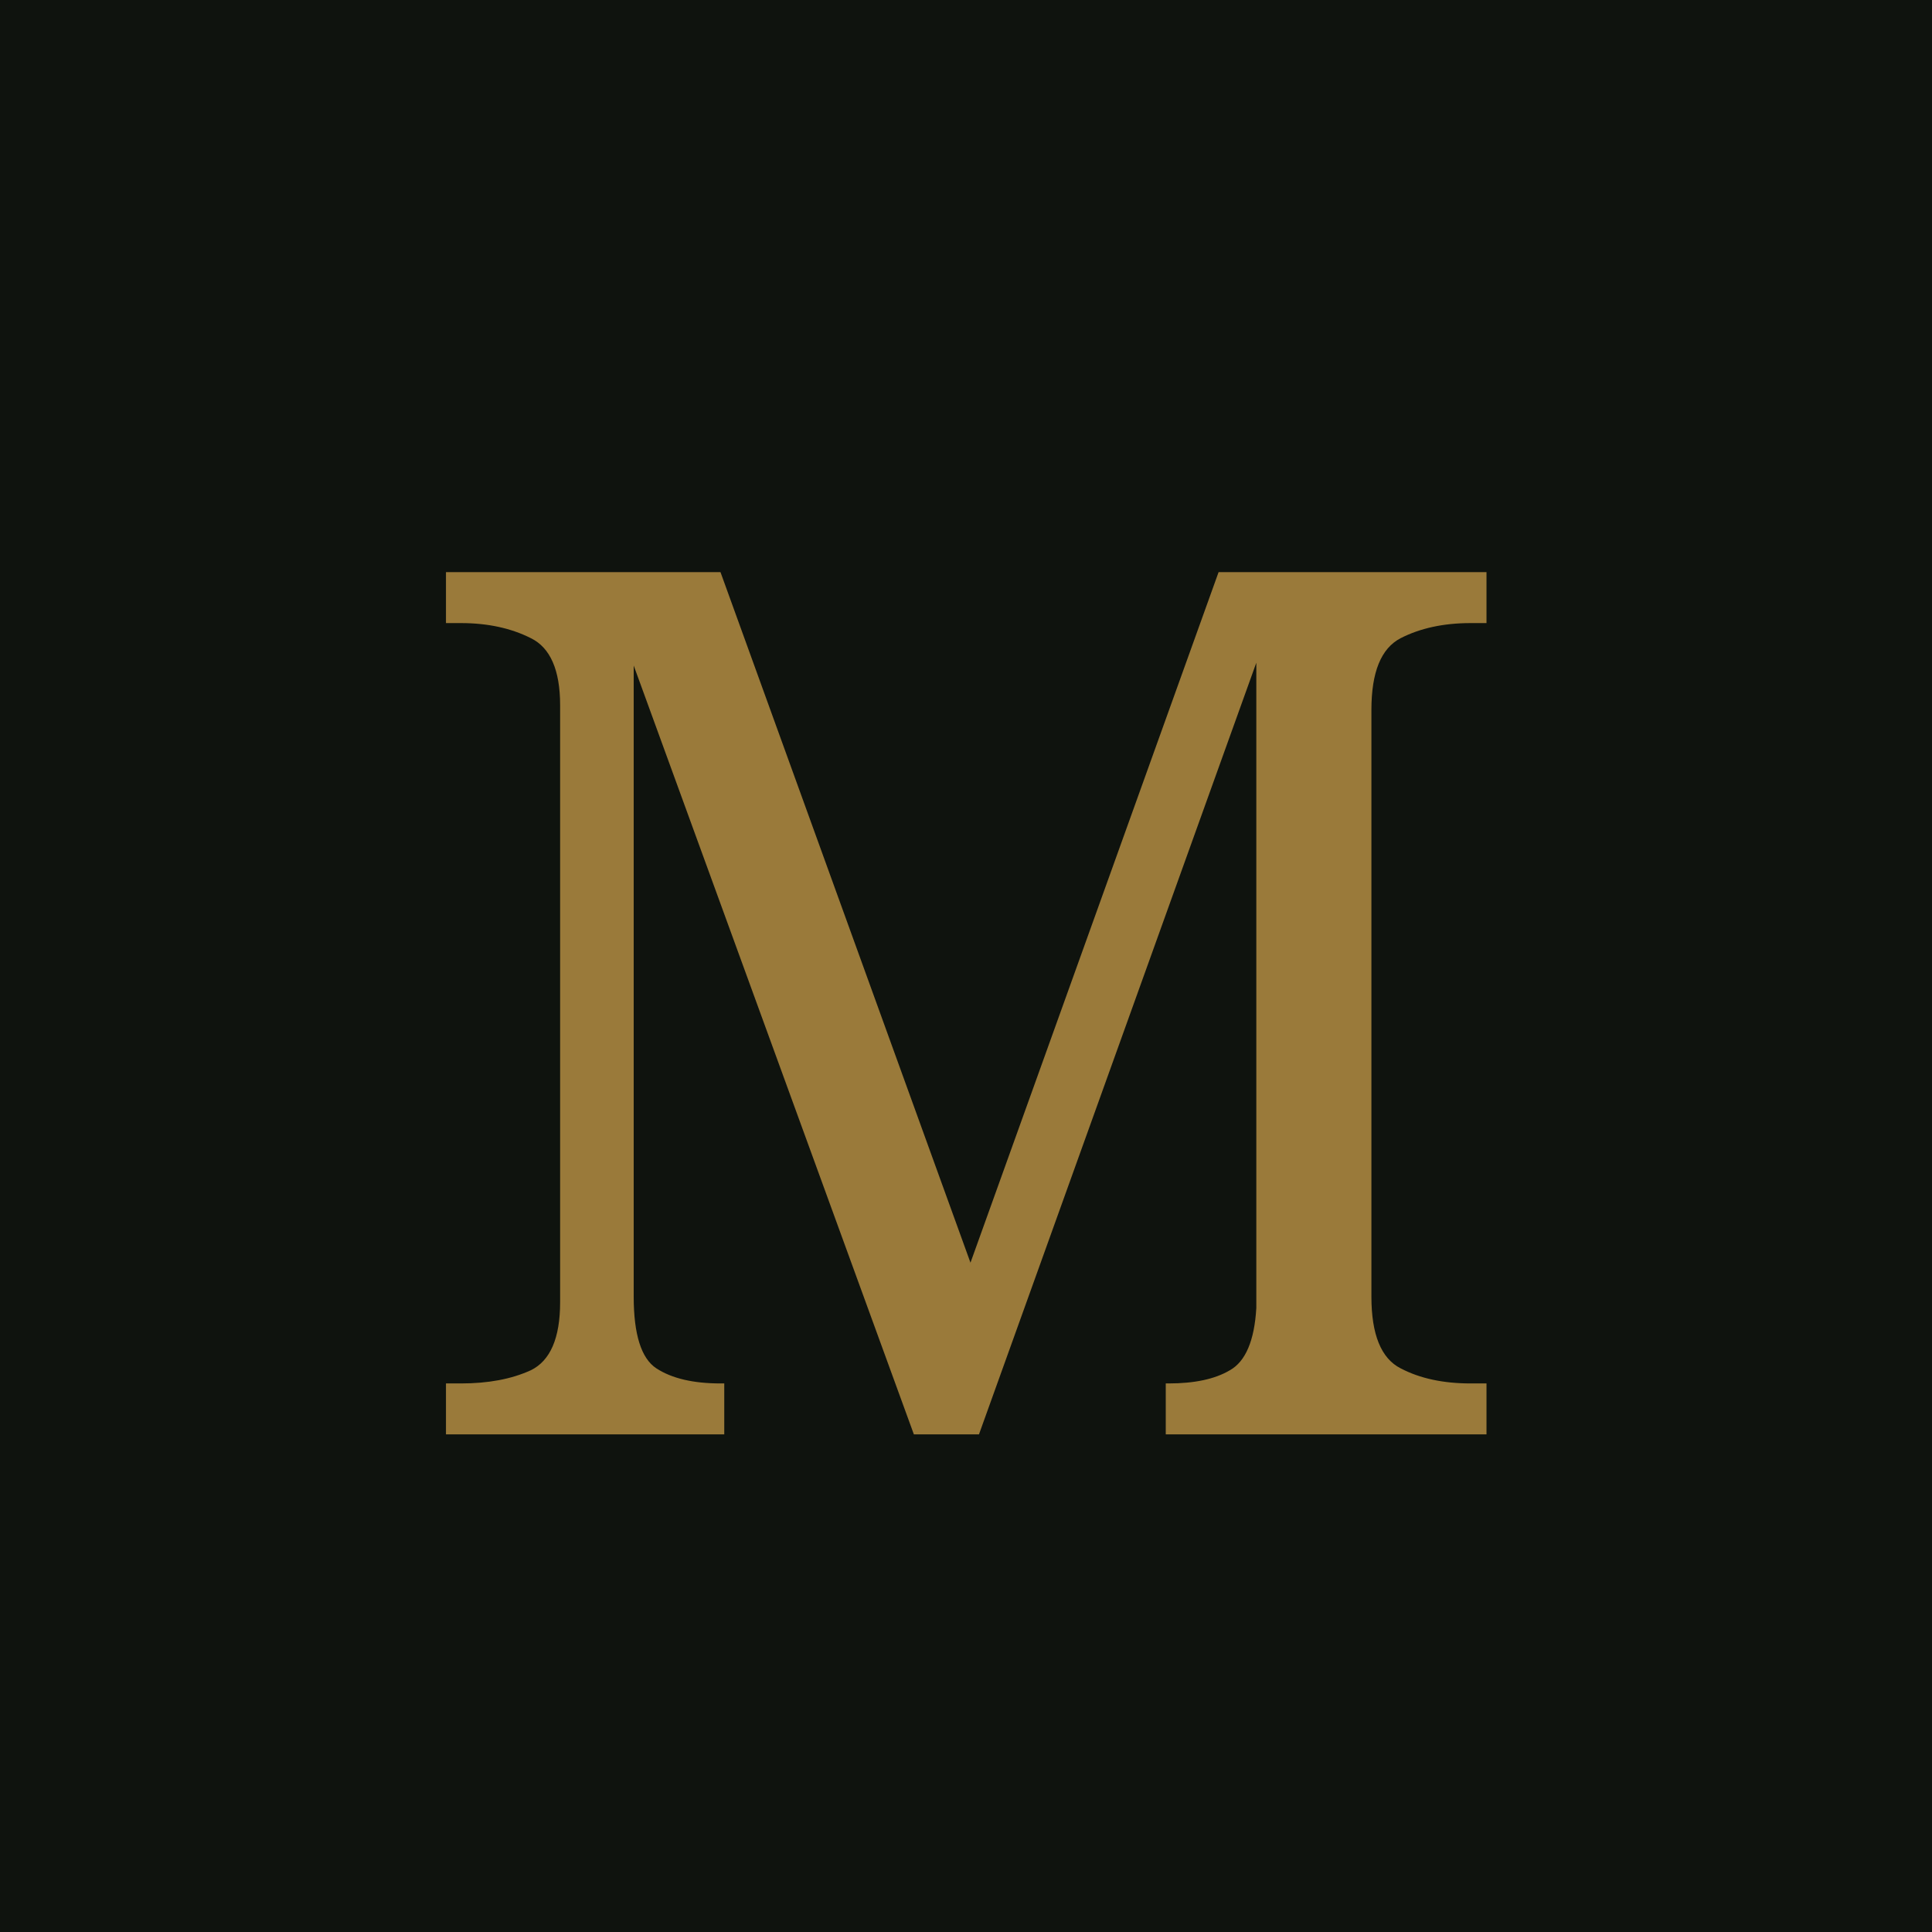
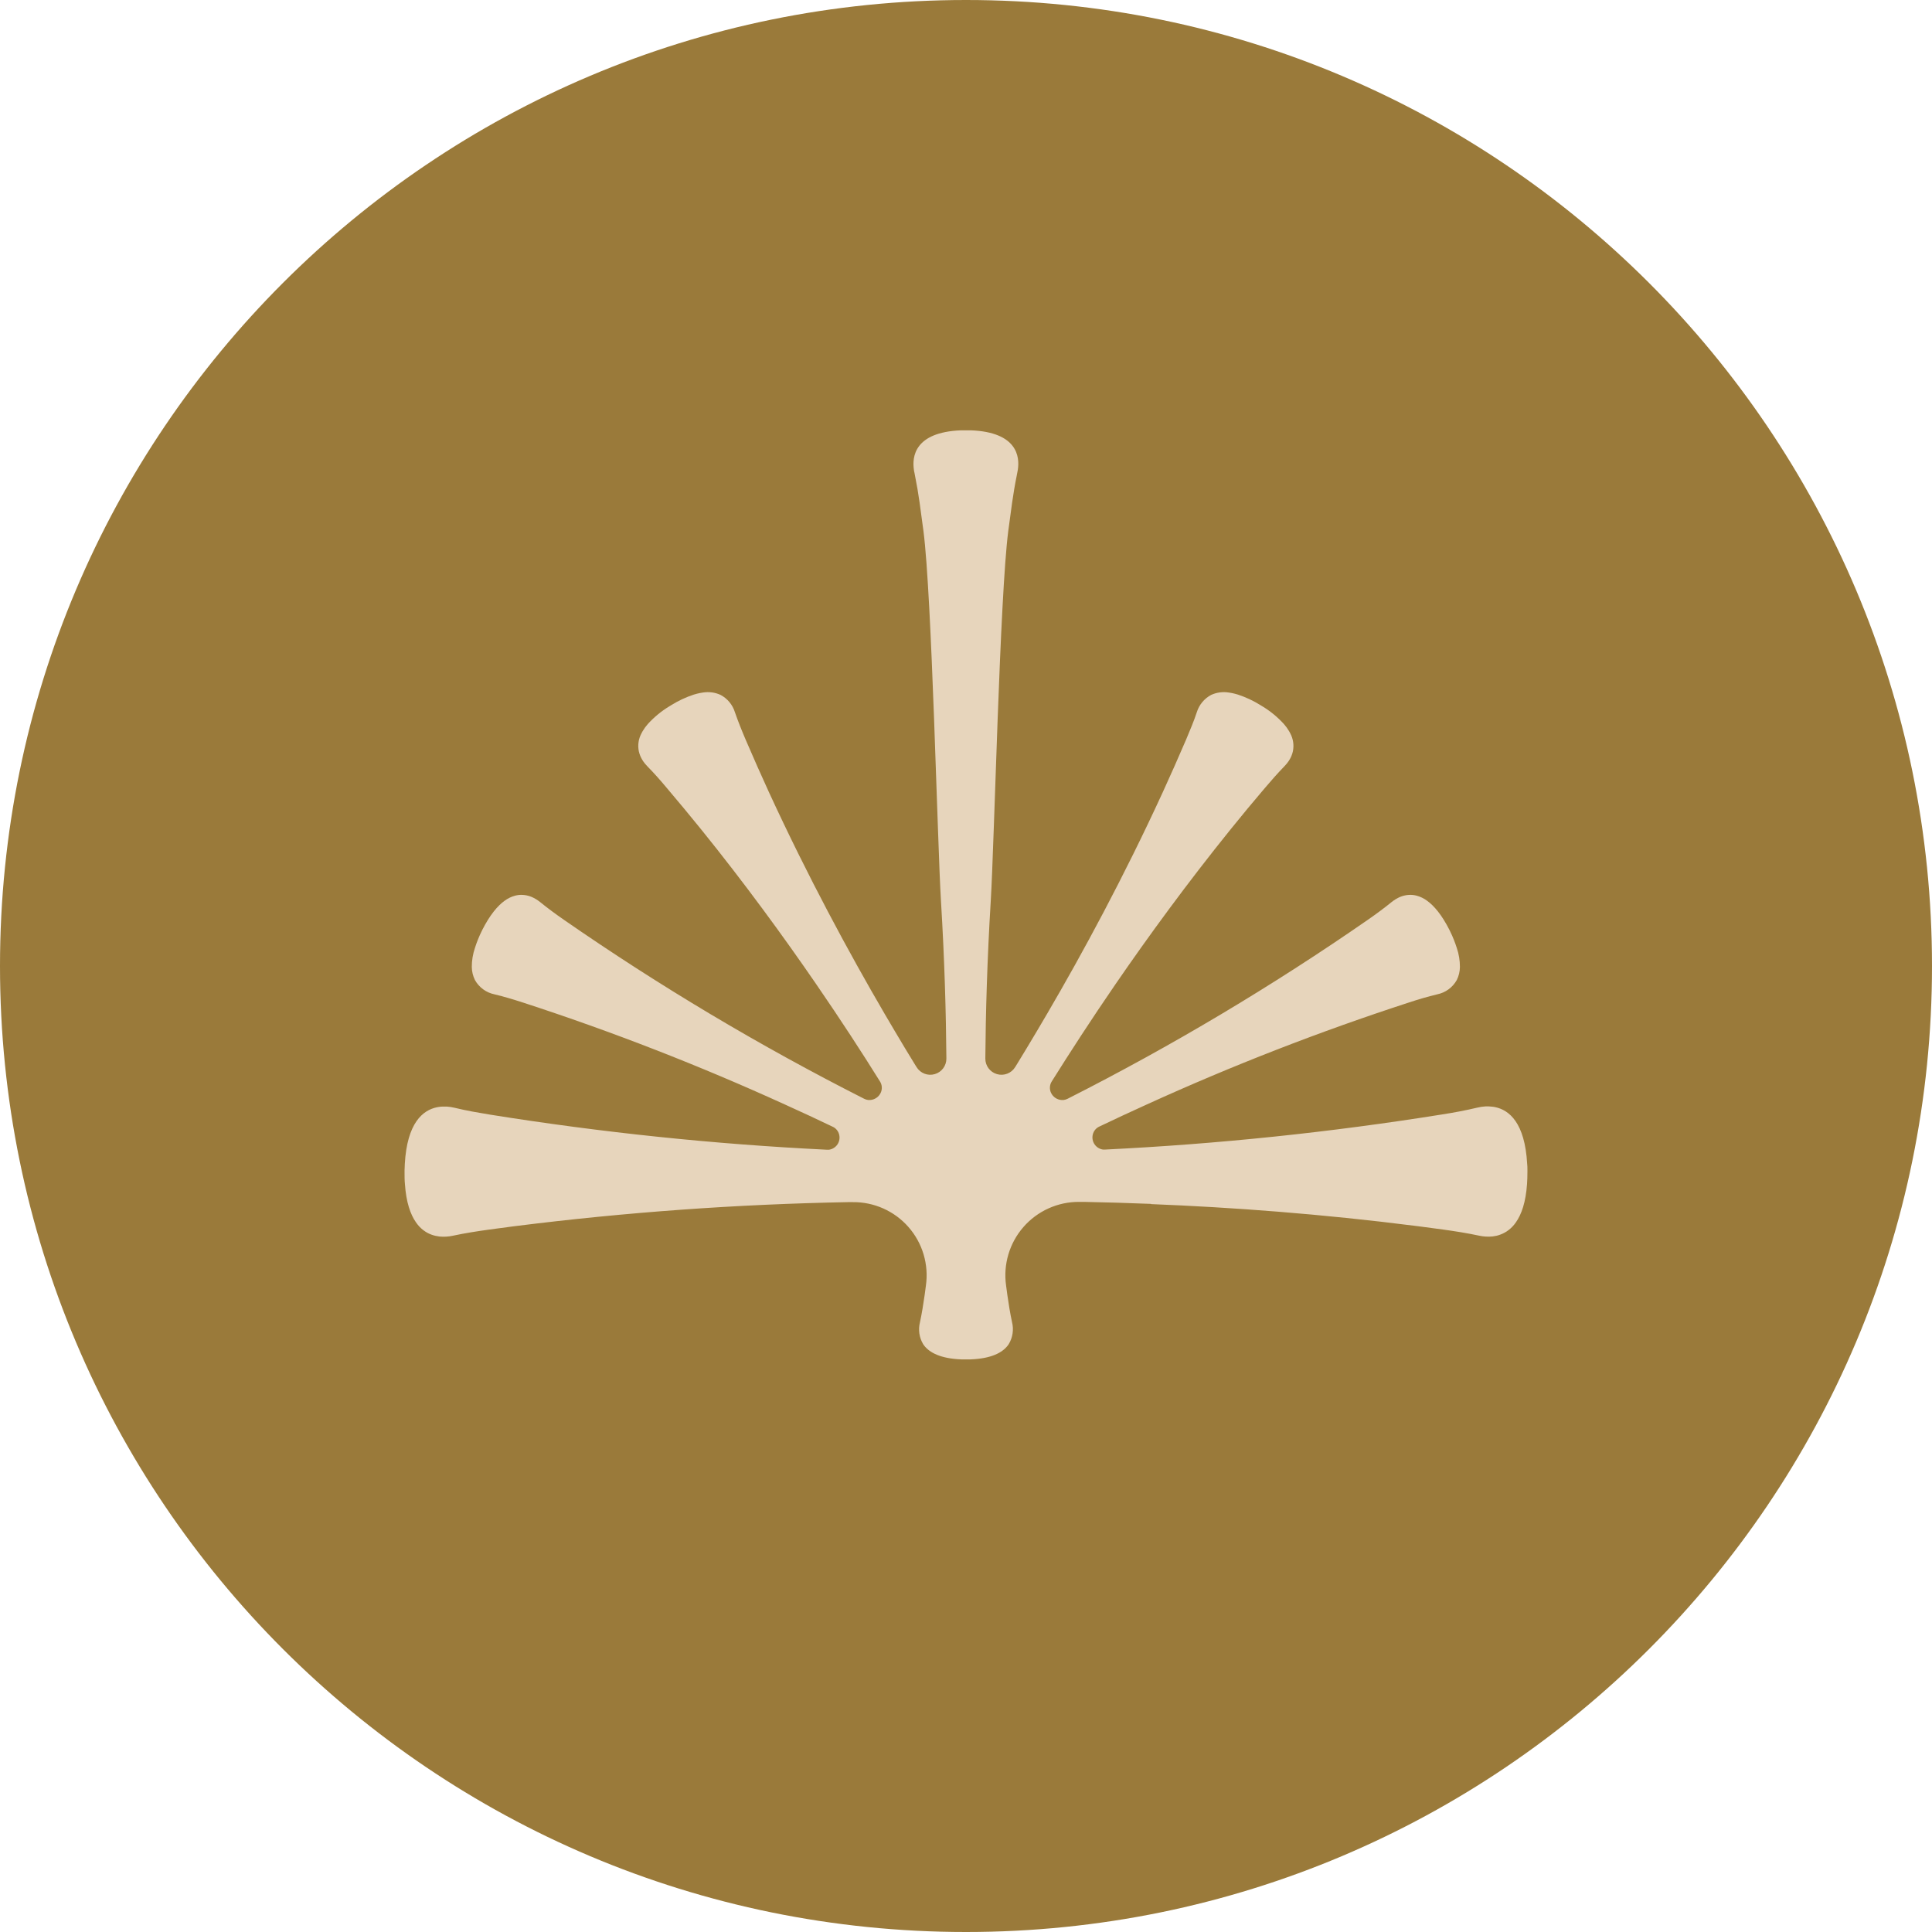
- <svg xmlns="http://www.w3.org/2000/svg" viewBox="0 0 32 32" fill="none">
-   <rect width="32" height="32" fill="#0F130E" />
-   <text x="50%" y="50%" dominant-baseline="central" text-anchor="middle" font-family="Georgia, serif" font-size="20" font-weight="300" fill="#9A7A3A" letter-spacing="-1">M</text>
+ <svg xmlns="http://www.w3.org/2000/svg" viewBox="0 0 617.64 617.64">
+   <defs>
+     <style>.cls-1{fill:#9a7a3a;}.cls-2{fill:#e7d5bc;}</style>
+   </defs>
+   <g id="Layer_2" data-name="Layer 2">
+     <g id="Layer_1-2" data-name="Layer 1">
+       <circle class="cls-1" cx="308.82" cy="308.82" r="308.82" />
+       <path class="cls-2" d="M368,384.94c25.5,1,54.43,3.13,84.79,7l.64.08,7.88,1.05c3.9.54,7.77,1.15,11.5,1.95a13.78,13.78,0,0,0,4.36.26,12.08,12.08,0,0,0,1.27-.22,10.72,10.72,0,0,0,2.58-1l.64-.38a10.7,10.7,0,0,0,2.4-2.17,8.19,8.19,0,0,0,.55-.73c1.8-2.55,3.17-6.44,3.57-12.3.08-1.18.12-2.43.12-3.76h0V374h0c0-.66,0-1.31-.08-1.94-.74-13.13-5.74-17.2-10.27-18.13l-.64-.11c-.43-.06-.85-.09-1.26-.11a11.71,11.71,0,0,0-1.19,0,14.09,14.09,0,0,0-2.54.38c-1.85.44-3.75.84-5.66,1.21s-3.85.7-5.79,1a986.06,986.06,0,0,1-107.51,11.2,4.86,4.86,0,0,1-.77,0,3.92,3.92,0,0,1-3.24-4.8,3.76,3.76,0,0,1,2.13-2.57c4.72-2.26,9.79-4.62,15.15-7.05a797.11,797.11,0,0,1,83.84-32.61c3-1,6-1.87,9-2.59a9.28,9.28,0,0,0,6.25-4.58,9.58,9.58,0,0,0,1-4.18,18.71,18.71,0,0,0-1-6.07,38,38,0,0,0-2.11-5.27h0l-.13-.26-.12-.26h0c-2.44-4.79-4.88-7.68-7.16-9.32a10,10,0,0,0-3.3-1.6,8.14,8.14,0,0,0-1.24-.23,8.58,8.58,0,0,0-4.69.92,8.93,8.93,0,0,0-.81.45,12,12,0,0,0-1.32.93c-2.37,1.94-4.92,3.8-7.51,5.61a816.25,816.25,0,0,1-96,57.23,4,4,0,0,1-1.32.41,3.43,3.43,0,0,1-.64,0,4,4,0,0,1-3.36-2.28,3.8,3.8,0,0,1,.25-3.7c5.65-9,12.48-19.59,20.37-31.07,10.52-15.31,22.91-32.29,36.89-49.61q5.25-6.51,10.78-13c2.05-2.42,4.13-4.78,6.28-7a10.29,10.29,0,0,0,.79-.88c.18-.22.36-.46.53-.71l.26-.4a9.22,9.22,0,0,0,.69-1.33,8,8,0,0,0,.48-1.53,8.47,8.47,0,0,0-.84-5.69q-.16-.34-.39-.72a14.38,14.38,0,0,0-1.63-2.25,30.81,30.81,0,0,0-7-5.75h0l-.25-.15-.24-.15h0a33.32,33.32,0,0,0-7.24-3.39c-.35-.11-.69-.2-1-.28a16,16,0,0,0-1.88-.37,9.78,9.78,0,0,0-5.68.76,9.45,9.45,0,0,0-4.58,5.55c-.5,1.45-1,2.91-1.61,4.36s-1.19,2.92-1.81,4.38q-1.82,4.25-3.67,8.41t-3.72,8.26c-12.5,27.23-25.68,51.56-37,70.91-1.13,1.93-2.24,3.82-3.33,5.65-2.17,3.67-4.27,7.13-6.25,10.37-.23.37-.45.74-.68,1.1a5.15,5.15,0,0,1-9.53-2.77c.11-14.28.58-31.46,1.74-50.5,1.12-18.33,2.89-97.32,5.6-118.18q.58-4.47,1.22-9c.42-2.9.89-5.77,1.46-8.56.08-.4.14-.81.23-1.21.05-.24.1-.49.14-.77.64-4.11-.13-12-15-12.59h-.89l-.45,0h-.56l-.45,0h-.88c-14.84.62-15.6,8.48-15,12.59,0,.28.09.53.14.77.09.4.15.81.23,1.21.57,2.79,1.05,5.66,1.46,8.56s.83,6,1.22,9c2.72,20.86,4.48,99.85,5.6,118.18,1.16,19,1.63,36.22,1.74,50.5a5.15,5.15,0,0,1-9.53,2.77l-.68-1.1q-3-4.86-6.25-10.37c-1.09-1.83-2.2-3.72-3.33-5.65-11.29-19.35-24.47-43.68-37-70.91-1.24-2.73-2.49-5.48-3.72-8.26s-2.46-5.58-3.67-8.41c-.62-1.46-1.23-2.92-1.8-4.38s-1.12-2.91-1.62-4.36a9.42,9.42,0,0,0-4.58-5.55,9.78,9.78,0,0,0-5.68-.76,16.36,16.36,0,0,0-1.88.37c-.33.08-.67.17-1,.28a33.32,33.32,0,0,0-7.24,3.39h0l-.24.15-.25.15h0a30.81,30.81,0,0,0-7,5.75,14.38,14.38,0,0,0-1.63,2.25l-.39.72a8.47,8.47,0,0,0-.84,5.69,8.82,8.82,0,0,0,.48,1.53,10.35,10.35,0,0,0,.69,1.33l.26.4.53.71a10.29,10.29,0,0,0,.79.88c2.15,2.19,4.24,4.55,6.28,7q5.53,6.52,10.78,13c14,17.32,26.37,34.3,36.89,49.61,7.89,11.48,14.72,22,20.37,31.07a3.77,3.77,0,0,1,.25,3.7,4,4,0,0,1-3.36,2.28,3.43,3.43,0,0,1-.64,0,4,4,0,0,1-1.31-.41,814.62,814.62,0,0,1-96-57.23c-2.6-1.81-5.14-3.67-7.52-5.61a12,12,0,0,0-1.32-.93,7.76,7.76,0,0,0-.81-.45,8.58,8.58,0,0,0-4.69-.92,8,8,0,0,0-1.23.23,9.92,9.92,0,0,0-3.31,1.6c-2.28,1.64-4.72,4.53-7.16,9.32h0l-.12.26c0,.09-.09.17-.13.26h0a38,38,0,0,0-2.11,5.27,18.71,18.71,0,0,0-1,6.07,9.72,9.72,0,0,0,1,4.18,9.29,9.29,0,0,0,6.26,4.58c3,.72,6,1.62,9,2.59A796.25,796.25,0,0,1,251,353.13q8.05,3.64,15.15,7.05a3.73,3.73,0,0,1,2.13,2.57,3.92,3.92,0,0,1-3.24,4.8,4.82,4.82,0,0,1-.77,0,986.06,986.06,0,0,1-107.51-11.2c-1.94-.32-3.88-.65-5.79-1s-3.8-.77-5.66-1.21a14.09,14.09,0,0,0-2.54-.38,11.66,11.66,0,0,0-1.19,0c-.41,0-.83.05-1.26.11l-.64.11c-4.52.93-9.53,5-10.27,18.13,0,.63-.06,1.28-.08,1.94h0v.36c0,.12,0,.24,0,.36h0c0,1.33,0,2.58.12,3.76.4,5.86,1.77,9.75,3.57,12.3.18.26.36.5.55.73a10.53,10.53,0,0,0,2.41,2.17l.63.38a10.45,10.45,0,0,0,1.29.58,11.11,11.11,0,0,0,1.29.39,11.82,11.82,0,0,0,1.28.22,13.83,13.83,0,0,0,4.36-.26c3.73-.8,7.6-1.41,11.5-1.95l7.88-1.05.63-.08a1003.8,1003.8,0,0,1,106.25-7.65l.78,0h0l.72,0A23.38,23.38,0,0,1,296,411h0c-.13,1-.26,2-.4,3-.42,2.95-.89,5.87-1.49,8.69a9.18,9.18,0,0,0,1,7l.32.46c1.75,2.27,5.23,4.16,11.83,4.43.23,0,.48,0,.72,0h1.64c.24,0,.49,0,.72,0,6.61-.27,10.08-2.16,11.83-4.43l.32-.46a9.24,9.24,0,0,0,1.05-7c-.61-2.82-1.08-5.74-1.5-8.69-.14-1-.27-2-.4-3h0A23.45,23.45,0,0,1,345,384.23c.25,0,.48,0,.72,0h0l.78,0c6.82.13,14,.34,21.46.64" />
+     </g>
+   </g>
</svg>
